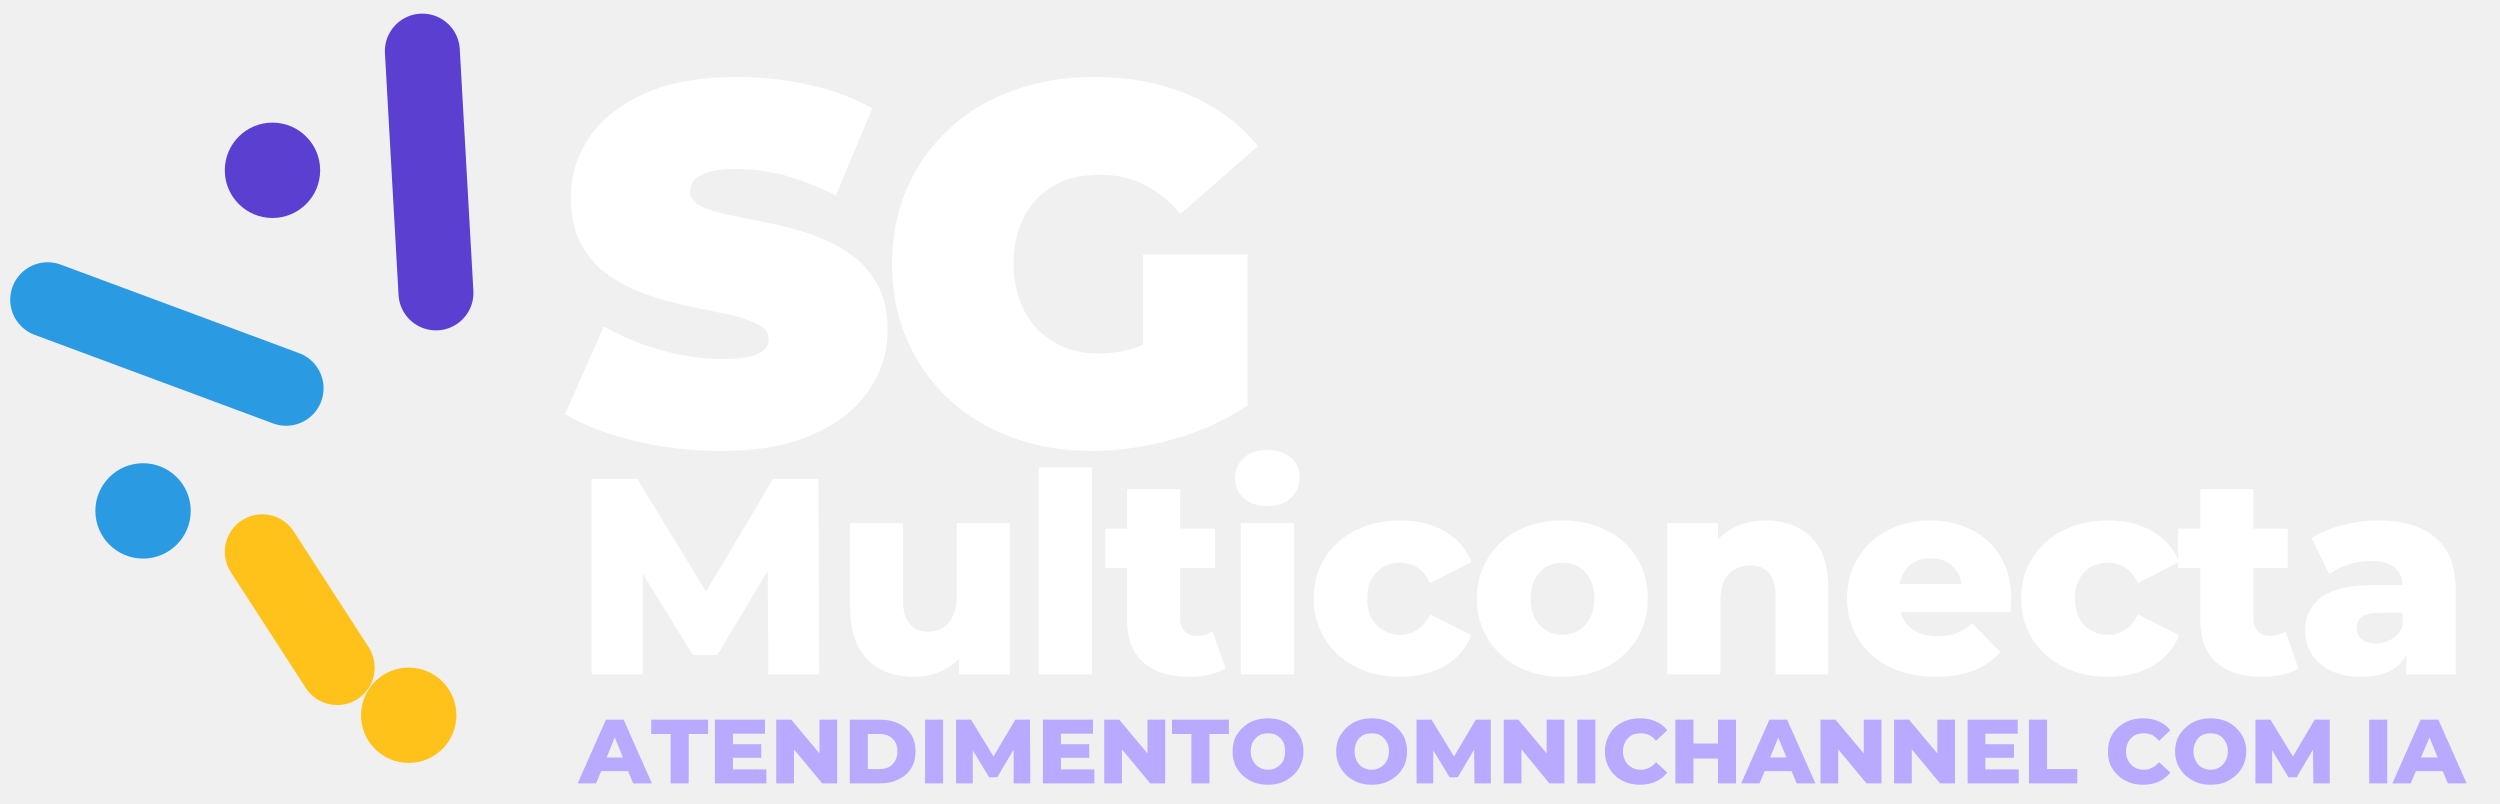
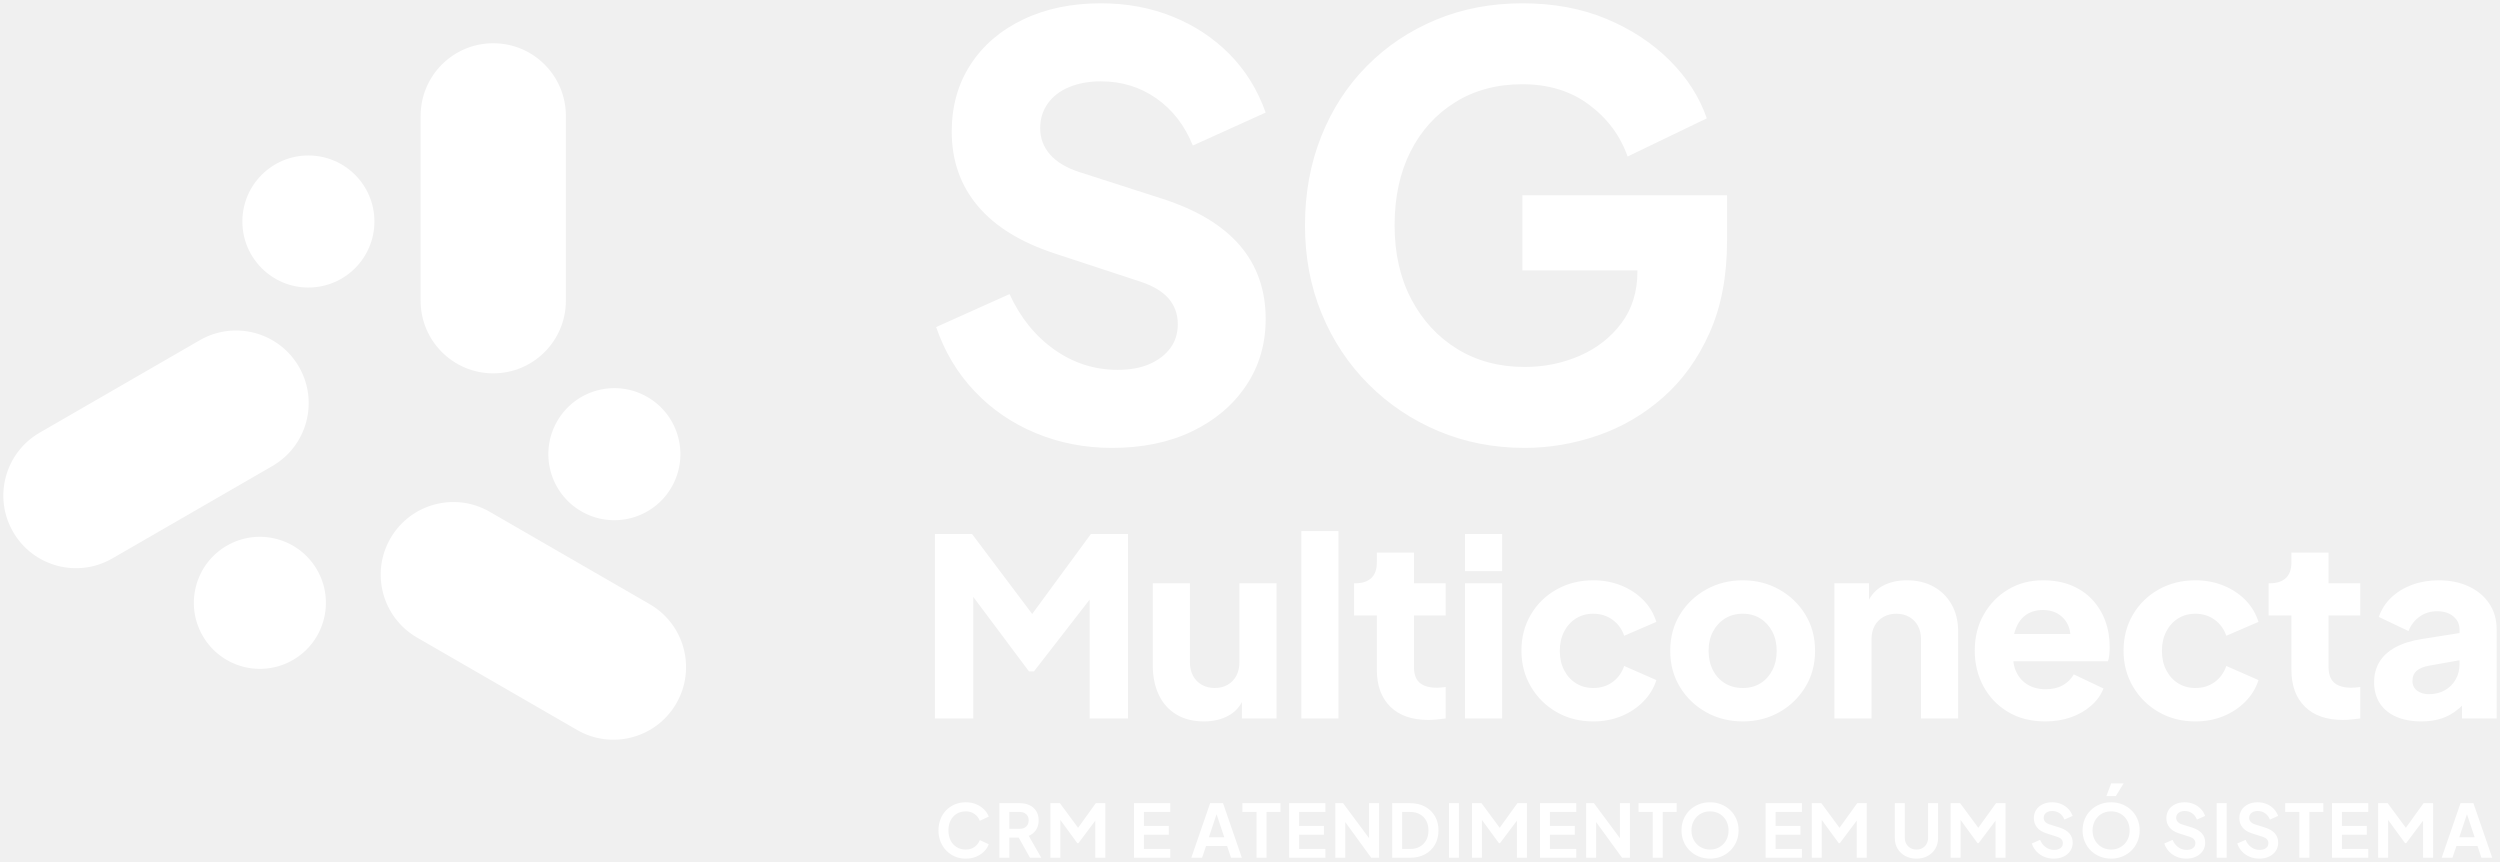
- <svg xmlns="http://www.w3.org/2000/svg" viewBox="0 -2 734 236" role="img" aria-label="SG Multiconecta">
-   <line x1="124" y1="13" x2="128" y2="84" stroke="#5b3fd0" stroke-width="22" stroke-linecap="round" />
-   <circle cx="80" cy="48" r="14" fill="#5b3fd0" />
-   <line x1="14" y1="86" x2="84" y2="112" stroke="#2a9be3" stroke-width="22" stroke-linecap="round" />
-   <circle cx="42" cy="148" r="14" fill="#2a9be3" />
-   <line x1="77" y1="160" x2="99" y2="194" stroke="#ffc21a" stroke-width="22" stroke-linecap="round" />
-   <circle cx="120" cy="208" r="14" fill="#ffc21a" />
-   <path d="M211.7 130.4L211.7 130.4Q198.5 130.4 186.2 127.4Q173.9 124.4 165.9 119.6L165.9 119.6L177.3 93.8Q184.8 98.2 194.1 100.8Q203.3 103.4 212 103.4L212 103.4Q217.1 103.4 220.0 102.7Q222.9 102.0 224.3 100.8Q225.7 99.5 225.7 97.7L225.7 97.7Q225.7 94.8 222.5 93.2Q219.3 91.6 214.2 90.4Q209 89.3 202.8 88.0Q196.7 86.8 190.5 84.7Q184.3 82.6 179.1 79.1Q173.9 75.7 170.8 70.0Q167.6 64.4 167.6 56L167.6 56Q167.6 46.3 173.1 38.2Q178.6 30.2 189.4 25.4Q200.3 20.6 216.5 20.6L216.5 20.6Q227.2 20.6 237.5 22.9Q247.8 25.1 256.1 29.8L256.1 29.8L245.4 55.4Q237.6 51.5 230.4 49.5Q223.1 47.6 216.2 47.6L216.2 47.6Q211.1 47.6 208.1 48.5Q205.1 49.4 203.8 50.9Q202.6 52.4 202.6 54.2L202.6 54.2Q202.6 56.9 205.7 58.5Q208.8 60.0 214.0 61.1Q219.2 62.2 225.4 63.4Q231.6 64.6 237.8 66.7Q243.9 68.8 249.1 72.2Q254.3 75.7 257.4 81.2Q260.6 86.8 260.6 95L260.6 95Q260.6 104.6 255.1 112.6Q249.6 120.7 238.8 125.5Q228.1 130.4 211.7 130.4ZM320.6 130.4L320.6 130.4Q307.8 130.4 297.1 126.4Q286.4 122.5 278.5 115.1Q270.6 107.8 266.3 97.7Q261.9 87.7 261.9 75.5Q261.9 63.4 266.3 53.3Q270.6 43.3 278.6 35.9Q286.5 28.5 297.4 24.6Q308.3 20.6 321.3 20.6L321.3 20.6Q336.9 20.6 349.1 25.9Q361.4 31.1 369.3 40.9L369.3 40.9L346.6 60.8Q341.7 55.1 335.9 52.2Q330.1 49.3 323.1 49.3L323.1 49.3Q317.3 49.3 312.5 51.0Q307.8 52.9 304.5 56.3Q301.2 59.8 299.4 64.6Q297.6 69.3 297.6 75.5L297.6 75.5Q297.6 81.3 299.4 86.2Q301.2 91.1 304.5 94.6Q307.8 98 312.4 99.9Q316.9 101.8 322.6 101.8L322.6 101.8Q328.6 101.8 334.4 99.7L334.4 99.7Q334.9 99.5 335.6 99.2L335.6 99.2L335.6 72.7L366.3 72.7L366.3 117.0Q356.7 123.5 344.4 127.0Q332.1 130.4 320.6 130.4Z" fill="#ffffff" />
-   <path d="M188.7 196L173.7 196L173.7 138.6L187.1 138.6L207.3 171.7L227.0 138.6L240.3 138.6L240.5 196L225.6 196L225.4 165.6L210.6 190.3L203.4 190.3L188.7 166.4L188.7 196ZM268.4 196.7L268.4 196.7Q263.0 196.7 258.7 194.6Q254.4 192.5 252.0 187.9Q249.6 183.4 249.6 176.4L249.6 176.4L249.6 151.6L265.1 151.6L265.1 173.9Q265.1 179.0 267.1 181.2Q269 183.5 272.5 183.5L272.5 183.5Q274.8 183.5 276.7 182.4Q278.6 181.3 279.7 179.0Q280.9 176.6 280.9 173.0L280.9 173.0L280.9 151.6L296.5 151.6L296.5 196L281.6 196L281.6 191.3Q280.0 193.1 277.9 194.3L277.9 194.3Q273.5 196.7 268.4 196.7ZM320.6 196L305.0 196L305.0 135.2L320.6 135.2L320.6 196ZM349.0 196.7L349.0 196.7Q340.5 196.7 335.7 192.5Q330.9 188.3 330.9 179.8L330.9 179.8L330.9 164.8L324.5 164.8L324.5 153.2L330.9 153.2L330.9 141.6L346.5 141.6L346.5 153.2L356.7 153.2L356.7 164.8L346.5 164.8L346.5 179.6Q346.5 182.0 347.8 183.3Q349.1 184.7 351.2 184.7L351.2 184.7Q354.0 184.7 356.0 183.3L356.0 183.3L359.8 194.2Q357.8 195.5 355.0 196.1Q352.1 196.7 349.0 196.7ZM379.9 196L364.3 196L364.3 151.6L379.9 151.6L379.9 196ZM372.1 146.6L372.1 146.6Q367.8 146.6 365.2 144.3Q362.6 141.9 362.6 138.4L362.6 138.4Q362.6 134.8 365.2 132.4Q367.8 130.1 372.1 130.1L372.1 130.1Q376.3 130.1 379.0 132.3Q381.6 134.6 381.6 138.1L381.6 138.1Q381.6 141.8 379.0 144.2Q376.4 146.6 372.1 146.6ZM411.2 196.7L411.2 196.7Q403.8 196.7 398.0 193.8Q392.2 190.8 389.0 185.6Q385.7 180.4 385.7 173.7L385.7 173.7Q385.7 167.0 389.0 161.8Q392.2 156.6 398.0 153.7Q403.8 150.8 411.2 150.8L411.2 150.8Q418.7 150.8 424.2 154.0Q429.7 157.2 432.0 163.0L432.0 163.0L419.9 169.2Q418.4 166.1 416.1 164.6Q413.8 163.2 411.1 163.2L411.1 163.2Q408.4 163.2 406.2 164.4Q404.0 165.7 402.7 168.0Q401.4 170.3 401.4 173.7L401.4 173.7Q401.4 177.1 402.7 179.5Q404.0 181.9 406.2 183.1Q408.4 184.4 411.1 184.4L411.1 184.4Q413.8 184.4 416.1 182.9Q418.4 181.5 419.9 178.4L419.9 178.4L432.0 184.5Q429.7 190.3 424.2 193.5Q418.7 196.7 411.2 196.7ZM458.7 196.7L458.7 196.7Q451.4 196.7 445.8 193.8Q440.1 190.8 436.9 185.6Q433.6 180.4 433.6 173.7L433.6 173.7Q433.6 167.0 436.9 161.8Q440.1 156.6 445.8 153.7Q451.4 150.8 458.7 150.8L458.7 150.8Q466.0 150.8 471.7 153.7Q477.4 156.6 480.6 161.8Q483.8 167.0 483.8 173.7L483.8 173.7Q483.8 180.4 480.6 185.6Q477.4 190.8 471.7 193.8Q466.0 196.7 458.7 196.7ZM458.7 184.4L458.7 184.4Q461.4 184.4 463.5 183.1Q465.6 181.9 466.8 179.5Q468.1 177.1 468.1 173.7L468.1 173.7Q468.1 170.3 466.8 168.0Q465.6 165.7 463.5 164.4Q461.4 163.2 458.7 163.2L458.7 163.2Q456.1 163.2 454.0 164.4Q451.9 165.7 450.6 168.0Q449.4 170.3 449.4 173.7L449.4 173.7Q449.4 177.1 450.6 179.5Q451.9 181.9 454.0 183.1Q456.1 184.4 458.7 184.4ZM518.5 150.8L518.5 150.8Q523.6 150.8 527.8 152.9Q532.0 155 534.4 159.3Q536.8 163.7 536.8 170.6L536.8 170.6L536.8 196L521.3 196L521.3 173.1Q521.3 168.4 519.3 166.2Q517.4 164.0 514.0 164.0L514.0 164.0Q511.5 164.0 509.4 165.1Q507.4 166.2 506.2 168.5Q505.1 170.8 505.1 174.5L505.1 174.5L505.1 196L489.5 196L489.5 151.6L504.4 151.6L504.4 156.4Q506.2 154.5 508.5 153.2L508.5 153.2Q512.9 150.8 518.5 150.8ZM568.4 196.7L568.4 196.7Q560.5 196.7 554.6 193.7Q548.8 190.8 545.5 185.5Q542.3 180.3 542.3 173.7Q542.3 167.1 545.5 161.8Q548.6 156.6 554.2 153.7Q559.8 150.8 566.7 150.8L566.7 150.8Q573.3 150.8 578.7 153.5Q584.1 156.1 587.3 161.3Q590.5 166.5 590.5 173.9L590.5 173.9Q590.5 174.7 590.4 175.7Q590.4 176.8 590.3 177.7L590.3 177.7L558.0 177.7Q558.3 178.9 558.9 179.9L558.9 179.9Q560.3 182.3 562.8 183.6Q565.3 184.8 568.9 184.8L568.9 184.8Q572.1 184.8 574.5 183.9Q576.8 183.0 579.1 181.0L579.1 181.0L587.3 189.5Q584.1 193.0 579.4 194.9Q574.8 196.7 568.4 196.7ZM557.7 169.5L557.7 169.5L575.9 169.5Q575.7 167.9 575.0 166.6L575.0 166.6Q573.8 164.3 571.7 163.1Q569.6 161.9 566.8 161.9Q564.0 161.9 561.9 163.1Q559.8 164.3 558.7 166.6L558.7 166.6Q558.0 168.0 557.7 169.5ZM618.9 196.7L618.9 196.7Q611.6 196.7 605.8 193.8Q600.0 190.8 596.7 185.6Q593.4 180.4 593.4 173.7L593.4 173.7Q593.4 167.0 596.7 161.8Q600.0 156.6 605.8 153.7Q611.6 150.8 618.9 150.8L618.9 150.8Q626.5 150.8 632.0 154.0Q637.5 157.2 639.8 163.0L639.8 163.0L627.7 169.2Q626.2 166.1 623.9 164.6Q621.6 163.2 618.9 163.2L618.9 163.2Q616.2 163.2 613.9 164.4Q611.7 165.7 610.5 168.0Q609.2 170.3 609.2 173.7L609.2 173.7Q609.2 177.1 610.5 179.5Q611.7 181.9 613.9 183.1Q616.2 184.4 618.9 184.4L618.9 184.4Q621.6 184.4 623.9 182.9Q626.2 181.5 627.7 178.4L627.7 178.4L639.8 184.5Q637.5 190.3 632.0 193.5Q626.5 196.7 618.9 196.7ZM664.0 196.7L664.0 196.7Q655.5 196.7 650.7 192.5Q646.0 188.3 646.0 179.8L646.0 179.8L646.0 164.8L639.5 164.8L639.5 153.2L646.0 153.2L646.0 141.6L661.6 141.6L661.6 153.2L671.7 153.2L671.7 164.8L661.6 164.8L661.6 179.6Q661.6 182.0 662.9 183.3Q664.2 184.7 666.2 184.7L666.2 184.7Q669.0 184.7 671.0 183.3L671.0 183.3L674.8 194.2Q672.9 195.5 670.0 196.1Q667.1 196.7 664.0 196.7ZM721.0 196L706.5 196L706.5 190.3Q705.2 192.8 702.8 194.4L702.8 194.4Q699.2 196.7 693.4 196.7L693.4 196.7Q688.0 196.7 684.3 194.9Q680.6 193.1 678.7 190.0Q676.8 186.9 676.8 183.0L676.8 183.0Q676.8 178.9 678.9 176.0Q681.0 173.0 685.3 171.4Q689.7 169.8 696.6 169.8L696.6 169.8L705.4 169.8Q705.2 166.6 703.2 164.7L703.2 164.7Q700.9 162.7 696.0 162.7L696.0 162.7Q692.8 162.7 689.5 163.7Q686.2 164.8 683.9 166.6L683.9 166.6L678.7 156.0Q682.5 153.5 687.7 152.2Q693.0 150.8 698.3 150.8L698.3 150.8Q709.1 150.8 715.0 155.8Q721.0 160.7 721.0 171.3L721.0 171.3L721.0 196ZM705.4 181.7L705.4 177.9L698.7 177.9Q694.9 177.9 693.4 179.1Q691.9 180.3 691.9 182.4Q691.9 184.4 693.4 185.7Q695.0 186.9 697.7 186.9L697.7 186.9Q700.2 186.9 702.3 185.6Q704.4 184.4 705.4 181.7L705.4 181.7Z" fill="#ffffff" />
-   <path d="M175.0 228L169.6 228L177.9 209.3L183.1 209.3L191.4 228L185.9 228L184.4 224.4L176.5 224.4L175.0 228ZM178.1 220.4L182.9 220.4L180.5 214.5L178.1 220.4ZM202.2 228L196.9 228L196.9 213.5L191.2 213.5L191.2 209.3L207.9 209.3L207.9 213.5L202.2 213.5L202.2 228ZM215.2 220.5L215.2 223.9L225.0 223.9L225.0 228L209.9 228L209.9 209.3L224.6 209.3L224.6 213.4L215.2 213.4L215.2 216.5L223.5 216.5L223.5 220.5L215.2 220.5ZM233.1 228L227.9 228L227.9 209.3L232.3 209.3L240.6 219.2L240.6 209.3L245.8 209.3L245.8 228L241.4 228L233.1 218.0L233.1 228ZM258.4 228L249.5 228L249.5 209.3L258.4 209.3Q261.5 209.3 263.8 210.4Q266.2 211.6 267.5 213.6Q268.8 215.7 268.8 218.6L268.8 218.6Q268.8 221.5 267.5 223.6Q266.2 225.7 263.8 226.8Q261.5 228 258.4 228L258.4 228ZM254.8 213.5L254.8 223.8L258.2 223.8Q259.8 223.8 261.0 223.2Q262.1 222.6 262.8 221.4Q263.5 220.2 263.5 218.6L263.5 218.6Q263.5 217.0 262.8 215.8Q262.1 214.7 261.0 214.1Q259.8 213.5 258.2 213.5L258.2 213.5L254.8 213.5ZM276.9 228L271.6 228L271.6 209.3L276.9 209.3L276.9 228ZM285.6 228L280.7 228L280.7 209.3L285.1 209.3L291.7 220.1L298.1 209.3L302.4 209.3L302.5 228L297.6 228L297.6 218.1L292.8 226.2L290.4 226.2L285.6 218.3L285.6 228ZM311.5 220.5L311.5 223.9L321.3 223.9L321.3 228L306.2 228L306.2 209.3L320.9 209.3L320.9 213.4L311.5 213.4L311.5 216.5L319.8 216.5L319.8 220.5L311.5 220.5ZM329.4 228L324.2 228L324.2 209.3L328.6 209.3L336.9 219.2L336.9 209.3L342.1 209.3L342.1 228L337.7 228L329.4 218.0L329.4 228ZM355.1 228L349.8 228L349.8 213.5L344.1 213.5L344.1 209.3L360.8 209.3L360.8 213.5L355.1 213.5L355.1 228ZM372.3 228.4L372.3 228.4Q370.0 228.4 368.1 227.7Q366.2 226.9 364.8 225.6Q363.4 224.3 362.6 222.5Q361.9 220.7 361.9 218.6L361.9 218.6Q361.9 216.5 362.6 214.7Q363.4 213.0 364.8 211.7Q366.2 210.3 368.1 209.6Q370.0 208.9 372.3 208.9L372.3 208.9Q374.6 208.9 376.4 209.6Q378.3 210.3 379.7 211.7Q381.1 213.0 381.9 214.7Q382.7 216.5 382.7 218.6L382.7 218.6Q382.7 220.7 381.9 222.5Q381.1 224.3 379.7 225.6Q378.3 226.9 376.4 227.7Q374.6 228.4 372.3 228.4ZM372.3 224.0L372.3 224.0Q373.4 224.0 374.3 223.6Q375.2 223.2 375.9 222.5Q376.6 221.8 377.0 220.8Q377.3 219.8 377.3 218.6L377.3 218.6Q377.3 217.4 377.0 216.4Q376.6 215.4 375.9 214.7Q375.2 214.0 374.3 213.6Q373.4 213.3 372.3 213.3L372.3 213.3Q371.2 213.3 370.3 213.6Q369.4 214.0 368.7 214.7Q368.0 215.4 367.6 216.4Q367.2 217.4 367.2 218.6L367.2 218.6Q367.2 219.8 367.6 220.8Q368.0 221.8 368.7 222.5Q369.4 223.2 370.3 223.6Q371.2 224.0 372.3 224.0ZM402.7 228.4L402.7 228.4Q400.5 228.4 398.6 227.7Q396.7 226.9 395.3 225.6Q393.9 224.3 393.1 222.5Q392.3 220.7 392.3 218.6L392.3 218.6Q392.3 216.5 393.1 214.7Q393.9 213.0 395.3 211.7Q396.7 210.3 398.6 209.6Q400.5 208.9 402.7 208.9L402.7 208.9Q405.0 208.9 406.9 209.6Q408.8 210.3 410.2 211.7Q411.6 213.0 412.4 214.7Q413.1 216.5 413.1 218.6L413.1 218.6Q413.1 220.7 412.4 222.5Q411.6 224.3 410.2 225.6Q408.8 226.9 406.9 227.7Q405.0 228.4 402.7 228.4ZM402.7 224.0L402.7 224.0Q403.8 224.0 404.7 223.6Q405.6 223.2 406.3 222.5Q407.0 221.8 407.4 220.8Q407.8 219.8 407.8 218.6L407.8 218.6Q407.8 217.4 407.4 216.4Q407.0 215.4 406.3 214.7Q405.6 214.0 404.7 213.6Q403.8 213.3 402.7 213.3L402.7 213.3Q401.7 213.3 400.7 213.6Q399.8 214.0 399.1 214.7Q398.4 215.4 398.1 216.4Q397.7 217.4 397.7 218.6L397.7 218.6Q397.7 219.8 398.1 220.8Q398.4 221.8 399.1 222.5Q399.8 223.2 400.7 223.6Q401.7 224.0 402.7 224.0ZM420.8 228L415.9 228L415.9 209.3L420.3 209.3L426.9 220.1L433.3 209.3L437.7 209.3L437.7 228L432.9 228L432.8 218.1L428.0 226.2L425.6 226.2L420.8 218.3L420.8 228ZM446.7 228L441.5 228L441.5 209.3L445.8 209.3L454.1 219.2L454.1 209.3L459.3 209.3L459.3 228L454.9 228L446.7 218.0L446.7 228ZM468.4 228L463.1 228L463.1 209.3L468.4 209.3L468.4 228ZM481.5 228.4L481.5 228.4Q479.3 228.4 477.4 227.7Q475.5 227.0 474.1 225.6Q472.7 224.3 472.0 222.6Q471.2 220.8 471.2 218.6L471.2 218.6Q471.2 216.5 472.0 214.7Q472.7 212.9 474.1 211.6Q475.5 210.3 477.4 209.6Q479.3 208.9 481.5 208.9L481.5 208.9Q484.1 208.9 486.1 209.8Q488.2 210.7 489.5 212.4L489.5 212.4L486.2 215.5Q485.3 214.4 484.2 213.8Q483.1 213.3 481.8 213.3L481.8 213.3Q480.6 213.3 479.6 213.6Q478.7 214.0 478.0 214.7Q477.3 215.4 476.9 216.4Q476.5 217.4 476.5 218.6L476.5 218.6Q476.5 219.8 476.9 220.8Q477.3 221.8 478.0 222.5Q478.7 223.2 479.6 223.6Q480.6 224.0 481.8 224.0L481.8 224.0Q483.1 224.0 484.2 223.4Q485.3 222.9 486.2 221.8L486.2 221.8L489.5 224.8Q488.2 226.5 486.1 227.5Q484.1 228.4 481.5 228.4ZM504.4 216.3L504.4 209.3L509.7 209.3L509.7 228L504.4 228L504.4 220.7L497.2 220.7L497.2 228L491.9 228L491.9 209.3L497.2 209.3L497.2 216.3L504.4 216.3ZM516.6 228L511.2 228L519.5 209.3L524.7 209.3L533.0 228L527.5 228L526.0 224.4L518.1 224.4L516.6 228ZM519.7 220.4L524.5 220.4L522.1 214.5L519.7 220.4ZM539.7 228L534.5 228L534.5 209.3L538.9 209.3L547.2 219.2L547.2 209.3L552.4 209.3L552.4 228L548.0 228L539.7 218.0L539.7 228ZM561.3 228L556.1 228L556.1 209.3L560.5 209.3L568.8 219.2L568.8 209.3L574.0 209.3L574.0 228L569.6 228L561.3 218.0L561.3 228ZM582.9 220.5L582.9 223.9L592.7 223.9L592.7 228L577.7 228L577.7 209.3L592.4 209.3L592.4 213.4L582.9 213.4L582.9 216.5L591.3 216.5L591.3 220.5L582.9 220.5ZM609.9 228L595.7 228L595.7 209.3L601.0 209.3L601.0 223.8L609.9 223.8L609.9 228ZM629.2 228.4L629.2 228.4Q626.9 228.4 625.1 227.7Q623.2 227.0 621.8 225.6Q620.4 224.3 619.6 222.6Q618.9 220.8 618.9 218.6L618.9 218.6Q618.9 216.5 619.6 214.7Q620.4 212.9 621.8 211.6Q623.2 210.3 625.1 209.6Q626.9 208.9 629.2 208.9L629.2 208.9Q631.8 208.9 633.8 209.8Q635.9 210.7 637.2 212.4L637.2 212.4L633.9 215.5Q632.9 214.4 631.9 213.8Q630.8 213.3 629.4 213.3L629.4 213.3Q628.3 213.3 627.3 213.6Q626.4 214.0 625.7 214.7Q625.0 215.4 624.6 216.4Q624.2 217.4 624.2 218.6L624.2 218.6Q624.2 219.8 624.6 220.8Q625.0 221.8 625.7 222.5Q626.4 223.2 627.3 223.6Q628.3 224.0 629.4 224.0L629.4 224.0Q630.8 224.0 631.9 223.4Q632.9 222.9 633.9 221.8L633.9 221.8L637.2 224.8Q635.9 226.5 633.8 227.5Q631.8 228.4 629.2 228.4ZM649.0 228.4L649.0 228.4Q646.8 228.4 644.9 227.7Q643.0 226.9 641.6 225.6Q640.2 224.3 639.4 222.5Q638.6 220.7 638.6 218.6L638.6 218.6Q638.6 216.5 639.4 214.7Q640.2 213.0 641.6 211.7Q643.0 210.3 644.9 209.6Q646.8 208.9 649.0 208.9L649.0 208.9Q651.3 208.9 653.2 209.6Q655.1 210.3 656.5 211.7Q657.9 213.0 658.7 214.7Q659.5 216.5 659.5 218.6L659.5 218.6Q659.5 220.7 658.7 222.5Q657.9 224.3 656.5 225.6Q655.1 226.9 653.2 227.7Q651.3 228.4 649.0 228.4ZM649.0 224.0L649.0 224.0Q650.1 224.0 651.0 223.6Q652.0 223.2 652.6 222.5Q653.3 221.8 653.7 220.8Q654.1 219.8 654.1 218.6L654.1 218.6Q654.1 217.4 653.7 216.4Q653.3 215.4 652.6 214.7Q652.0 214.0 651.0 213.6Q650.1 213.3 649.0 213.3L649.0 213.3Q648.0 213.3 647.0 213.6Q646.1 214.0 645.4 214.7Q644.8 215.4 644.4 216.4Q644.0 217.4 644.0 218.6L644.0 218.6Q644.0 219.8 644.4 220.8Q644.8 221.8 645.4 222.5Q646.1 223.2 647.0 223.6Q648.0 224.0 649.0 224.0ZM667.1 228L662.2 228L662.2 209.3L666.6 209.3L673.2 220.1L679.6 209.3L684.0 209.3L684.0 228L679.2 228L679.1 218.1L674.3 226.2L671.9 226.2L667.1 218.3L667.1 228ZM700.9 228L695.6 228L695.6 209.3L700.9 209.3L700.9 228ZM707.8 228L702.4 228L710.7 209.3L715.9 209.3L724.2 228L718.7 228L717.2 224.4L709.3 224.4L707.8 228ZM710.8 220.4L715.7 220.4L713.3 214.5L710.8 220.4Z" fill="#b9a9ff" />
+ <svg xmlns="http://www.w3.org/2000/svg" viewBox="-59.703 -64.550 378.648 130.554" width="378.65" height="130.55" role="img" aria-label="SG Multiconecta">
+   <g transform="translate(0.000 0.000)">
+     <g fill="#FFFFFF">
+       <rect x="4" y="-58" width="22" height="50" rx="11" />
+       <circle cx="-13" cy="-31" r="10" />
+     </g>
+     <g fill="#FFFFFF" transform="rotate(-120)">
+       <rect x="4" y="-58" width="22" height="50" rx="11" />
+       <circle cx="-13" cy="-31" r="10" />
+     </g>
+     <g fill="#FFFFFF" transform="rotate(120)">
+       <rect x="4" y="-58" width="22" height="50" rx="11" />
+       <circle cx="-13" cy="-31" r="10" />
+     </g>
+   </g>
+   <path fill="#FFFFFF" d="M108.701 3.291Q102.571 3.291 97.186 1.058Q91.8 -1.175 87.903 -5.291Q84.006 -9.407 82.08 -15.011L93.201 -20.003Q95.653 -14.661 99.988 -11.596Q104.323 -8.531 109.577 -8.531Q112.379 -8.531 114.393 -9.407Q116.407 -10.283 117.546 -11.815Q118.684 -13.347 118.684 -15.449Q118.684 -17.726 117.283 -19.346Q115.882 -20.966 112.904 -21.929L100.119 -26.133Q92.325 -28.672 88.385 -33.357Q84.444 -38.042 84.444 -44.61Q84.444 -50.39 87.29 -54.768Q90.136 -59.147 95.259 -61.599Q100.382 -64.05 107.037 -64.05Q112.904 -64.05 117.896 -62.036Q122.887 -60.022 126.522 -56.344Q130.156 -52.666 131.995 -47.5L120.961 -42.508Q119.122 -47.062 115.444 -49.645Q111.766 -52.229 107.037 -52.229Q104.323 -52.229 102.221 -51.353Q100.119 -50.477 98.981 -48.857Q97.842 -47.237 97.842 -45.135Q97.842 -42.859 99.331 -41.151Q100.82 -39.443 103.797 -38.48L116.32 -34.452Q124.201 -31.912 128.098 -27.359Q131.995 -22.805 131.995 -16.237Q131.995 -10.545 129.017 -6.123Q126.04 -1.701 120.83 0.795Q115.619 3.291 108.701 3.291ZM171.226 3.291Q164.22 3.291 158.178 0.751Q152.136 -1.788 147.582 -6.342Q143.029 -10.895 140.489 -17.025Q137.949 -23.155 137.949 -30.424Q137.949 -37.692 140.401 -43.866Q142.853 -50.039 147.319 -54.549Q151.786 -59.059 157.784 -61.555Q163.783 -64.05 170.876 -64.05Q177.969 -64.05 183.617 -61.686Q189.265 -59.322 193.206 -55.381Q197.147 -51.44 198.811 -46.624L186.814 -40.844Q185.15 -45.573 180.99 -48.682Q176.831 -51.791 170.876 -51.791Q165.096 -51.791 160.718 -49.076Q156.339 -46.361 153.931 -41.589Q151.523 -36.816 151.523 -30.424Q151.523 -24.031 154.062 -19.215Q156.602 -14.398 161.024 -11.684Q165.446 -8.969 171.226 -8.969Q175.692 -8.969 179.589 -10.677Q183.486 -12.384 185.894 -15.624Q188.302 -18.864 188.302 -23.418V-23.593H170.876V-34.977H201.876V-28.059Q201.876 -20.09 199.248 -14.179Q196.621 -8.268 192.199 -4.372Q187.777 -0.475 182.304 1.408Q176.831 3.291 171.226 3.291Z" />
+   <path fill="#FFFFFF" d="M81.895 44.27V16.333H87.52L96.632 28.445L105.52 16.333H111.145V44.27H105.332V26.27L96.895 37.145H96.145L87.707 25.858V44.27ZM122.657 44.72Q120.183 44.72 118.439 43.651Q116.695 42.583 115.795 40.67Q114.895 38.758 114.895 36.208V23.795H120.52V35.758Q120.52 36.92 120.989 37.801Q121.458 38.683 122.32 39.17Q123.183 39.658 124.27 39.658Q125.395 39.658 126.239 39.17Q127.083 38.683 127.551 37.801Q128.02 36.92 128.02 35.758V23.795H133.645V44.27H128.395V41.795Q127.683 43.108 126.407 43.82Q124.795 44.72 122.657 44.72ZM137.395 44.27V15.883H143.02V44.27ZM156.632 44.495Q152.92 44.495 150.876 42.489Q148.832 40.483 148.832 36.883V28.67H145.382V23.795H145.57Q147.145 23.795 147.989 23.008Q148.832 22.22 148.832 20.645V19.145H154.457V23.795H159.257V28.67H154.457V36.508Q154.457 37.558 154.832 38.251Q155.207 38.945 155.995 39.282Q156.782 39.62 157.945 39.62Q158.207 39.62 158.545 39.583Q158.882 39.545 159.257 39.508V44.27Q158.695 44.345 157.982 44.42Q157.27 44.495 156.632 44.495ZM162.183 44.27V23.795H167.808V44.27ZM162.183 21.958V16.333H167.808V21.958ZM181.608 44.72Q178.532 44.72 176.076 43.314Q173.62 41.908 172.176 39.47Q170.733 37.033 170.733 33.995Q170.733 30.958 172.158 28.539Q173.583 26.12 176.058 24.733Q178.532 23.345 181.608 23.345Q183.895 23.345 185.845 24.133Q187.795 24.92 189.183 26.326Q190.57 27.733 191.17 29.645L186.295 31.745Q185.77 30.208 184.514 29.308Q183.257 28.408 181.608 28.408Q180.145 28.408 179.001 29.12Q177.858 29.833 177.201 31.108Q176.545 32.383 176.545 34.033Q176.545 35.683 177.201 36.958Q177.858 38.233 179.001 38.945Q180.145 39.658 181.608 39.658Q183.295 39.658 184.533 38.758Q185.77 37.858 186.295 36.32L191.17 38.458Q190.608 40.258 189.22 41.683Q187.833 43.108 185.882 43.914Q183.933 44.72 181.608 44.72ZM204.257 44.72Q201.22 44.72 198.726 43.333Q196.232 41.945 194.751 39.526Q193.27 37.108 193.27 34.033Q193.27 30.92 194.751 28.52Q196.232 26.12 198.726 24.733Q201.22 23.345 204.257 23.345Q207.295 23.345 209.77 24.733Q212.245 26.12 213.726 28.52Q215.208 30.92 215.208 34.033Q215.208 37.108 213.726 39.526Q212.245 41.945 209.77 43.333Q207.295 44.72 204.257 44.72ZM204.257 39.658Q205.795 39.658 206.939 38.945Q208.083 38.233 208.739 36.958Q209.395 35.683 209.395 34.033Q209.395 32.383 208.739 31.126Q208.083 29.87 206.939 29.139Q205.795 28.408 204.257 28.408Q202.72 28.408 201.558 29.139Q200.395 29.87 199.739 31.126Q199.083 32.383 199.083 34.033Q199.083 35.683 199.739 36.958Q200.395 38.233 201.558 38.945Q202.72 39.658 204.257 39.658ZM218.132 44.27V23.795H223.382V26.27Q224.095 24.958 225.407 24.208Q226.982 23.345 229.12 23.345Q231.445 23.345 233.189 24.32Q234.933 25.295 235.907 27.039Q236.882 28.783 236.882 31.108V44.27H231.257V32.308Q231.257 31.108 230.789 30.245Q230.32 29.383 229.476 28.895Q228.632 28.408 227.507 28.408Q226.42 28.408 225.558 28.895Q224.695 29.383 224.226 30.245Q223.757 31.108 223.757 32.308V44.27ZM250.082 44.72Q246.82 44.72 244.42 43.276Q242.02 41.833 240.707 39.395Q239.395 36.958 239.395 33.995Q239.395 30.92 240.764 28.52Q242.132 26.12 244.457 24.733Q246.782 23.345 249.707 23.345Q252.145 23.345 254.02 24.114Q255.895 24.883 257.189 26.27Q258.482 27.658 259.157 29.476Q259.832 31.295 259.832 33.433Q259.832 34.033 259.776 34.614Q259.72 35.195 259.57 35.608H245.245Q245.32 36.395 245.62 37.07Q246.182 38.383 247.345 39.114Q248.507 39.845 250.157 39.845Q251.657 39.845 252.726 39.245Q253.795 38.645 254.395 37.595L258.895 39.733Q258.295 41.233 257.001 42.358Q255.707 43.483 253.945 44.101Q252.182 44.72 250.082 44.72ZM245.357 31.483H253.87Q253.832 30.995 253.682 30.545Q253.27 29.308 252.239 28.576Q251.207 27.845 249.707 27.845Q248.245 27.845 247.195 28.558Q246.145 29.27 245.62 30.658Q245.47 31.033 245.357 31.483ZM272.808 44.72Q269.733 44.72 267.276 43.314Q264.82 41.908 263.376 39.47Q261.933 37.033 261.933 33.995Q261.933 30.958 263.357 28.539Q264.782 26.12 267.257 24.733Q269.733 23.345 272.808 23.345Q275.095 23.345 277.045 24.133Q278.995 24.92 280.382 26.326Q281.77 27.733 282.37 29.645L277.495 31.745Q276.97 30.208 275.714 29.308Q274.457 28.408 272.808 28.408Q271.345 28.408 270.201 29.12Q269.058 29.833 268.401 31.108Q267.745 32.383 267.745 34.033Q267.745 35.683 268.401 36.958Q269.058 38.233 270.201 38.945Q271.345 39.658 272.808 39.658Q274.495 39.658 275.732 38.758Q276.97 37.858 277.495 36.32L282.37 38.458Q281.808 40.258 280.42 41.683Q279.032 43.108 277.082 43.914Q275.132 44.72 272.808 44.72ZM295.158 44.495Q291.445 44.495 289.401 42.489Q287.358 40.483 287.358 36.883V28.67H283.908V23.795H284.095Q285.67 23.795 286.514 23.008Q287.358 22.22 287.358 20.645V19.145H292.983V23.795H297.783V28.67H292.983V36.508Q292.983 37.558 293.358 38.251Q293.733 38.945 294.52 39.282Q295.308 39.62 296.47 39.62Q296.733 39.62 297.07 39.583Q297.408 39.545 297.783 39.508V44.27Q297.22 44.345 296.508 44.42Q295.795 44.495 295.158 44.495ZM307.045 44.72Q304.832 44.72 303.22 44.008Q301.607 43.295 300.745 41.964Q299.882 40.633 299.882 38.795Q299.882 37.07 300.67 35.739Q301.457 34.408 303.089 33.508Q304.72 32.608 307.157 32.233L312.82 31.333V30.77Q312.82 29.608 311.901 28.82Q310.982 28.033 309.407 28.033Q307.907 28.033 306.764 28.858Q305.62 29.683 305.095 31.033L300.595 28.895Q301.195 27.17 302.507 25.933Q303.82 24.695 305.658 24.02Q307.495 23.345 309.67 23.345Q312.257 23.345 314.245 24.283Q316.232 25.22 317.339 26.889Q318.445 28.558 318.445 30.77V44.27H313.195V42.32Q312.857 42.695 312.482 42.958Q311.395 43.858 310.045 44.289Q308.695 44.72 307.045 44.72ZM312.82 35.458 308.17 36.283Q306.97 36.508 306.332 37.051Q305.695 37.595 305.695 38.608Q305.695 39.545 306.408 40.07Q307.12 40.595 308.17 40.595Q309.558 40.595 310.607 39.995Q311.657 39.395 312.239 38.364Q312.82 37.333 312.82 36.095Z" />
+   <path fill="#FFFFFF" d="M86.564 65.503Q85.676 65.503 84.927 65.181Q84.178 64.859 83.617 64.282Q83.057 63.705 82.746 62.928Q82.435 62.151 82.435 61.23Q82.435 60.308 82.74 59.526Q83.045 58.743 83.606 58.172Q84.167 57.6 84.921 57.284Q85.676 56.967 86.564 56.967Q87.452 56.967 88.157 57.267Q88.862 57.567 89.35 58.061Q89.839 58.555 90.05 59.143L88.695 59.776Q88.462 59.154 87.907 58.749Q87.352 58.344 86.564 58.344Q85.787 58.344 85.193 58.71Q84.599 59.076 84.272 59.72Q83.945 60.364 83.945 61.23Q83.945 62.096 84.272 62.745Q84.599 63.394 85.193 63.761Q85.787 64.127 86.564 64.127Q87.352 64.127 87.907 63.722Q88.462 63.317 88.695 62.695L90.05 63.328Q89.839 63.916 89.35 64.41Q88.862 64.904 88.157 65.204Q87.452 65.503 86.564 65.503ZM91.659 65.37V57.101H94.734Q95.577 57.101 96.227 57.406Q96.876 57.711 97.242 58.294Q97.609 58.877 97.609 59.709Q97.609 60.564 97.204 61.163Q96.798 61.763 96.11 62.051L98.008 65.37H96.299L94.59 62.318H93.169V65.37ZM93.169 60.986H94.756Q95.167 60.986 95.466 60.825Q95.766 60.664 95.933 60.375Q96.099 60.086 96.099 59.709Q96.099 59.321 95.933 59.037Q95.766 58.754 95.466 58.593Q95.167 58.433 94.756 58.433H93.169ZM99.385 65.37V57.101H100.828L103.581 60.83L106.267 57.101H107.71V65.37H106.189V59.753L103.636 63.15H103.458L100.894 59.642V65.37ZM112.05 65.37V57.101H117.544V58.433H113.559V60.553H117.322V61.885H113.559V64.038H117.544V65.37ZM120.73 65.37 123.583 57.101H125.536L128.389 65.37H126.746L126.158 63.594H122.961L122.362 65.37ZM123.394 62.262H125.725L124.559 58.777ZM130.609 65.37V58.433H128.467V57.101H134.239V58.433H132.13V65.37ZM135.549 65.37V57.101H141.043V58.433H137.058V60.553H140.821V61.885H137.058V64.038H141.043V65.37ZM142.542 65.37V57.101H143.718L147.659 62.406V57.101H149.168V65.37H147.981L144.051 59.964V65.37ZM151.155 65.37V57.101H153.852Q155.162 57.101 156.133 57.628Q157.105 58.155 157.638 59.082Q158.17 60.009 158.17 61.23Q158.17 62.44 157.638 63.378Q157.105 64.316 156.133 64.843Q155.162 65.37 153.852 65.37ZM152.665 64.038H153.886Q154.729 64.038 155.345 63.688Q155.961 63.339 156.306 62.712Q156.65 62.084 156.65 61.23Q156.65 60.364 156.306 59.742Q155.961 59.121 155.345 58.777Q154.729 58.433 153.886 58.433H152.665ZM159.758 65.37V57.101H161.267V65.37ZM163.243 65.37V57.101H164.686L167.439 60.83L170.125 57.101H171.568V65.37H170.047V59.753L167.494 63.15H167.317L164.753 59.642V65.37ZM173.544 65.37V57.101H179.038V58.433H175.053V60.553H178.816V61.885H175.053V64.038H179.038V65.37ZM180.537 65.37V57.101H181.713L185.654 62.406V57.101H187.163V65.37H185.976L182.046 59.964V65.37ZM190.616 65.37V58.433H188.473V57.101H194.245V58.433H192.136V65.37ZM199.296 65.503Q198.386 65.503 197.598 65.181Q196.809 64.859 196.221 64.282Q195.633 63.705 195.305 62.922Q194.978 62.14 194.978 61.23Q194.978 60.308 195.3 59.531Q195.622 58.754 196.21 58.177Q196.798 57.6 197.586 57.284Q198.375 56.967 199.296 56.967Q200.217 56.967 201.005 57.289Q201.793 57.611 202.382 58.183Q202.97 58.754 203.297 59.531Q203.625 60.308 203.625 61.23Q203.625 62.14 203.292 62.922Q202.959 63.705 202.37 64.282Q201.782 64.859 201 65.181Q200.217 65.503 199.296 65.503ZM199.296 64.127Q199.906 64.127 200.417 63.91Q200.928 63.694 201.31 63.305Q201.693 62.917 201.899 62.384Q202.104 61.851 202.104 61.23Q202.104 60.608 201.899 60.081Q201.693 59.554 201.31 59.16Q200.928 58.766 200.417 58.555Q199.906 58.344 199.296 58.344Q198.696 58.344 198.186 58.555Q197.675 58.766 197.292 59.16Q196.909 59.554 196.698 60.081Q196.488 60.608 196.488 61.23Q196.488 61.851 196.698 62.384Q196.909 62.917 197.292 63.305Q197.675 63.694 198.186 63.91Q198.696 64.127 199.296 64.127ZM207.721 65.37V57.101H213.215V58.433H209.23V60.553H212.993V61.885H209.23V64.038H213.215V65.37ZM214.714 65.37V57.101H216.157L218.91 60.83L221.596 57.101H223.039V65.37H221.518V59.753L218.965 63.15H218.787L216.223 59.642V65.37ZM230.565 65.503Q229.61 65.503 228.872 65.104Q228.134 64.704 227.712 64.005Q227.29 63.305 227.29 62.417V57.101H228.8V62.34Q228.8 62.85 229.027 63.261Q229.255 63.672 229.654 63.899Q230.054 64.127 230.565 64.127Q231.086 64.127 231.48 63.899Q231.874 63.672 232.102 63.261Q232.329 62.85 232.329 62.34V57.101H233.839V62.417Q233.839 63.305 233.417 64.005Q232.995 64.704 232.257 65.104Q231.519 65.503 230.565 65.503ZM235.737 65.37V57.101H237.18L239.933 60.83L242.619 57.101H244.062V65.37H242.541V59.753L239.988 63.15H239.811L237.247 59.642V65.37ZM251.355 65.503Q250.567 65.503 249.895 65.215Q249.224 64.926 248.741 64.41Q248.258 63.894 248.036 63.206L249.29 62.662Q249.59 63.372 250.156 63.777Q250.722 64.182 251.433 64.182Q251.832 64.182 252.126 64.055Q252.42 63.927 252.581 63.705Q252.742 63.483 252.742 63.172Q252.742 62.806 252.526 62.567Q252.309 62.329 251.877 62.195L250.289 61.685Q249.323 61.385 248.835 60.786Q248.347 60.186 248.347 59.376Q248.347 58.666 248.696 58.122Q249.046 57.578 249.673 57.273Q250.3 56.967 251.111 56.967Q251.854 56.967 252.476 57.228Q253.097 57.489 253.547 57.95Q253.997 58.41 254.219 59.032L252.975 59.587Q252.731 58.965 252.243 58.627Q251.754 58.288 251.111 58.288Q250.733 58.288 250.445 58.416Q250.156 58.544 249.995 58.771Q249.834 58.999 249.834 59.309Q249.834 59.654 250.056 59.914Q250.278 60.175 250.733 60.32L252.254 60.797Q253.242 61.119 253.736 61.685Q254.23 62.251 254.23 63.083Q254.23 63.794 253.863 64.338Q253.497 64.882 252.853 65.192Q252.21 65.503 251.355 65.503ZM260.046 65.503Q259.136 65.503 258.348 65.181Q257.56 64.859 256.971 64.282Q256.383 63.705 256.056 62.922Q255.728 62.14 255.728 61.23Q255.728 60.308 256.05 59.531Q256.372 58.754 256.96 58.177Q257.549 57.6 258.337 57.284Q259.125 56.967 260.046 56.967Q260.967 56.967 261.755 57.289Q262.544 57.611 263.132 58.183Q263.72 58.754 264.048 59.531Q264.375 60.308 264.375 61.23Q264.375 62.14 264.042 62.922Q263.709 63.705 263.121 64.282Q262.533 64.859 261.75 65.181Q260.967 65.503 260.046 65.503ZM260.046 64.127Q260.657 64.127 261.167 63.91Q261.678 63.694 262.061 63.305Q262.444 62.917 262.649 62.384Q262.854 61.851 262.854 61.23Q262.854 60.608 262.649 60.081Q262.444 59.554 262.061 59.16Q261.678 58.766 261.167 58.555Q260.657 58.344 260.046 58.344Q259.447 58.344 258.936 58.555Q258.425 58.766 258.043 59.16Q257.66 59.554 257.449 60.081Q257.238 60.608 257.238 61.23Q257.238 61.851 257.449 62.384Q257.66 62.917 258.043 63.305Q258.425 63.694 258.936 63.91Q259.447 64.127 260.046 64.127ZM259.336 56.024 260.057 54.104H261.944L260.768 56.024ZM271.424 65.503Q270.635 65.503 269.964 65.215Q269.292 64.926 268.81 64.41Q268.327 63.894 268.105 63.206L269.359 62.662Q269.659 63.372 270.225 63.777Q270.791 64.182 271.501 64.182Q271.901 64.182 272.195 64.055Q272.489 63.927 272.65 63.705Q272.811 63.483 272.811 63.172Q272.811 62.806 272.595 62.567Q272.378 62.329 271.945 62.195L270.358 61.685Q269.392 61.385 268.904 60.786Q268.415 60.186 268.415 59.376Q268.415 58.666 268.765 58.122Q269.115 57.578 269.742 57.273Q270.369 56.967 271.179 56.967Q271.923 56.967 272.545 57.228Q273.166 57.489 273.616 57.95Q274.065 58.41 274.287 59.032L273.044 59.587Q272.8 58.965 272.312 58.627Q271.823 58.288 271.179 58.288Q270.802 58.288 270.513 58.416Q270.225 58.544 270.064 58.771Q269.903 58.999 269.903 59.309Q269.903 59.654 270.125 59.914Q270.347 60.175 270.802 60.32L272.323 60.797Q273.311 61.119 273.805 61.685Q274.298 62.251 274.298 63.083Q274.298 63.794 273.932 64.338Q273.566 64.882 272.922 65.192Q272.278 65.503 271.424 65.503ZM276.041 65.37V57.101H277.551V65.37ZM282.479 65.503Q281.691 65.503 281.02 65.215Q280.348 64.926 279.865 64.41Q279.382 63.894 279.16 63.206L280.415 62.662Q280.714 63.372 281.28 63.777Q281.846 64.182 282.557 64.182Q282.957 64.182 283.251 64.055Q283.545 63.927 283.706 63.705Q283.867 63.483 283.867 63.172Q283.867 62.806 283.65 62.567Q283.434 62.329 283.001 62.195L281.414 61.685Q280.448 61.385 279.959 60.786Q279.471 60.186 279.471 59.376Q279.471 58.666 279.821 58.122Q280.17 57.578 280.798 57.273Q281.425 56.967 282.235 56.967Q282.979 56.967 283.6 57.228Q284.222 57.489 284.671 57.95Q285.121 58.41 285.343 59.032L284.1 59.587Q283.856 58.965 283.367 58.627Q282.879 58.288 282.235 58.288Q281.858 58.288 281.569 58.416Q281.28 58.544 281.119 58.771Q280.959 58.999 280.959 59.309Q280.959 59.654 281.18 59.914Q281.402 60.175 281.858 60.32L283.378 60.797Q284.366 61.119 284.86 61.685Q285.354 62.251 285.354 63.083Q285.354 63.794 284.988 64.338Q284.621 64.882 283.978 65.192Q283.334 65.503 282.479 65.503ZM288.562 65.37V58.433H286.42V57.101H292.192V58.433H290.083V65.37ZM293.502 65.37V57.101H298.996V58.433H295.011V60.553H298.774V61.885H295.011V64.038H298.996V65.37ZM300.494 65.37V57.101H301.938L304.69 60.83L307.376 57.101H308.819V65.37H307.299V59.753L304.746 63.15H304.568L302.004 59.642V65.37ZM310.118 65.37 312.971 57.101H314.925L317.777 65.37H316.134L315.546 63.594H312.349L311.75 65.37ZM312.782 62.262H315.113L313.948 58.777Z" />
</svg>
